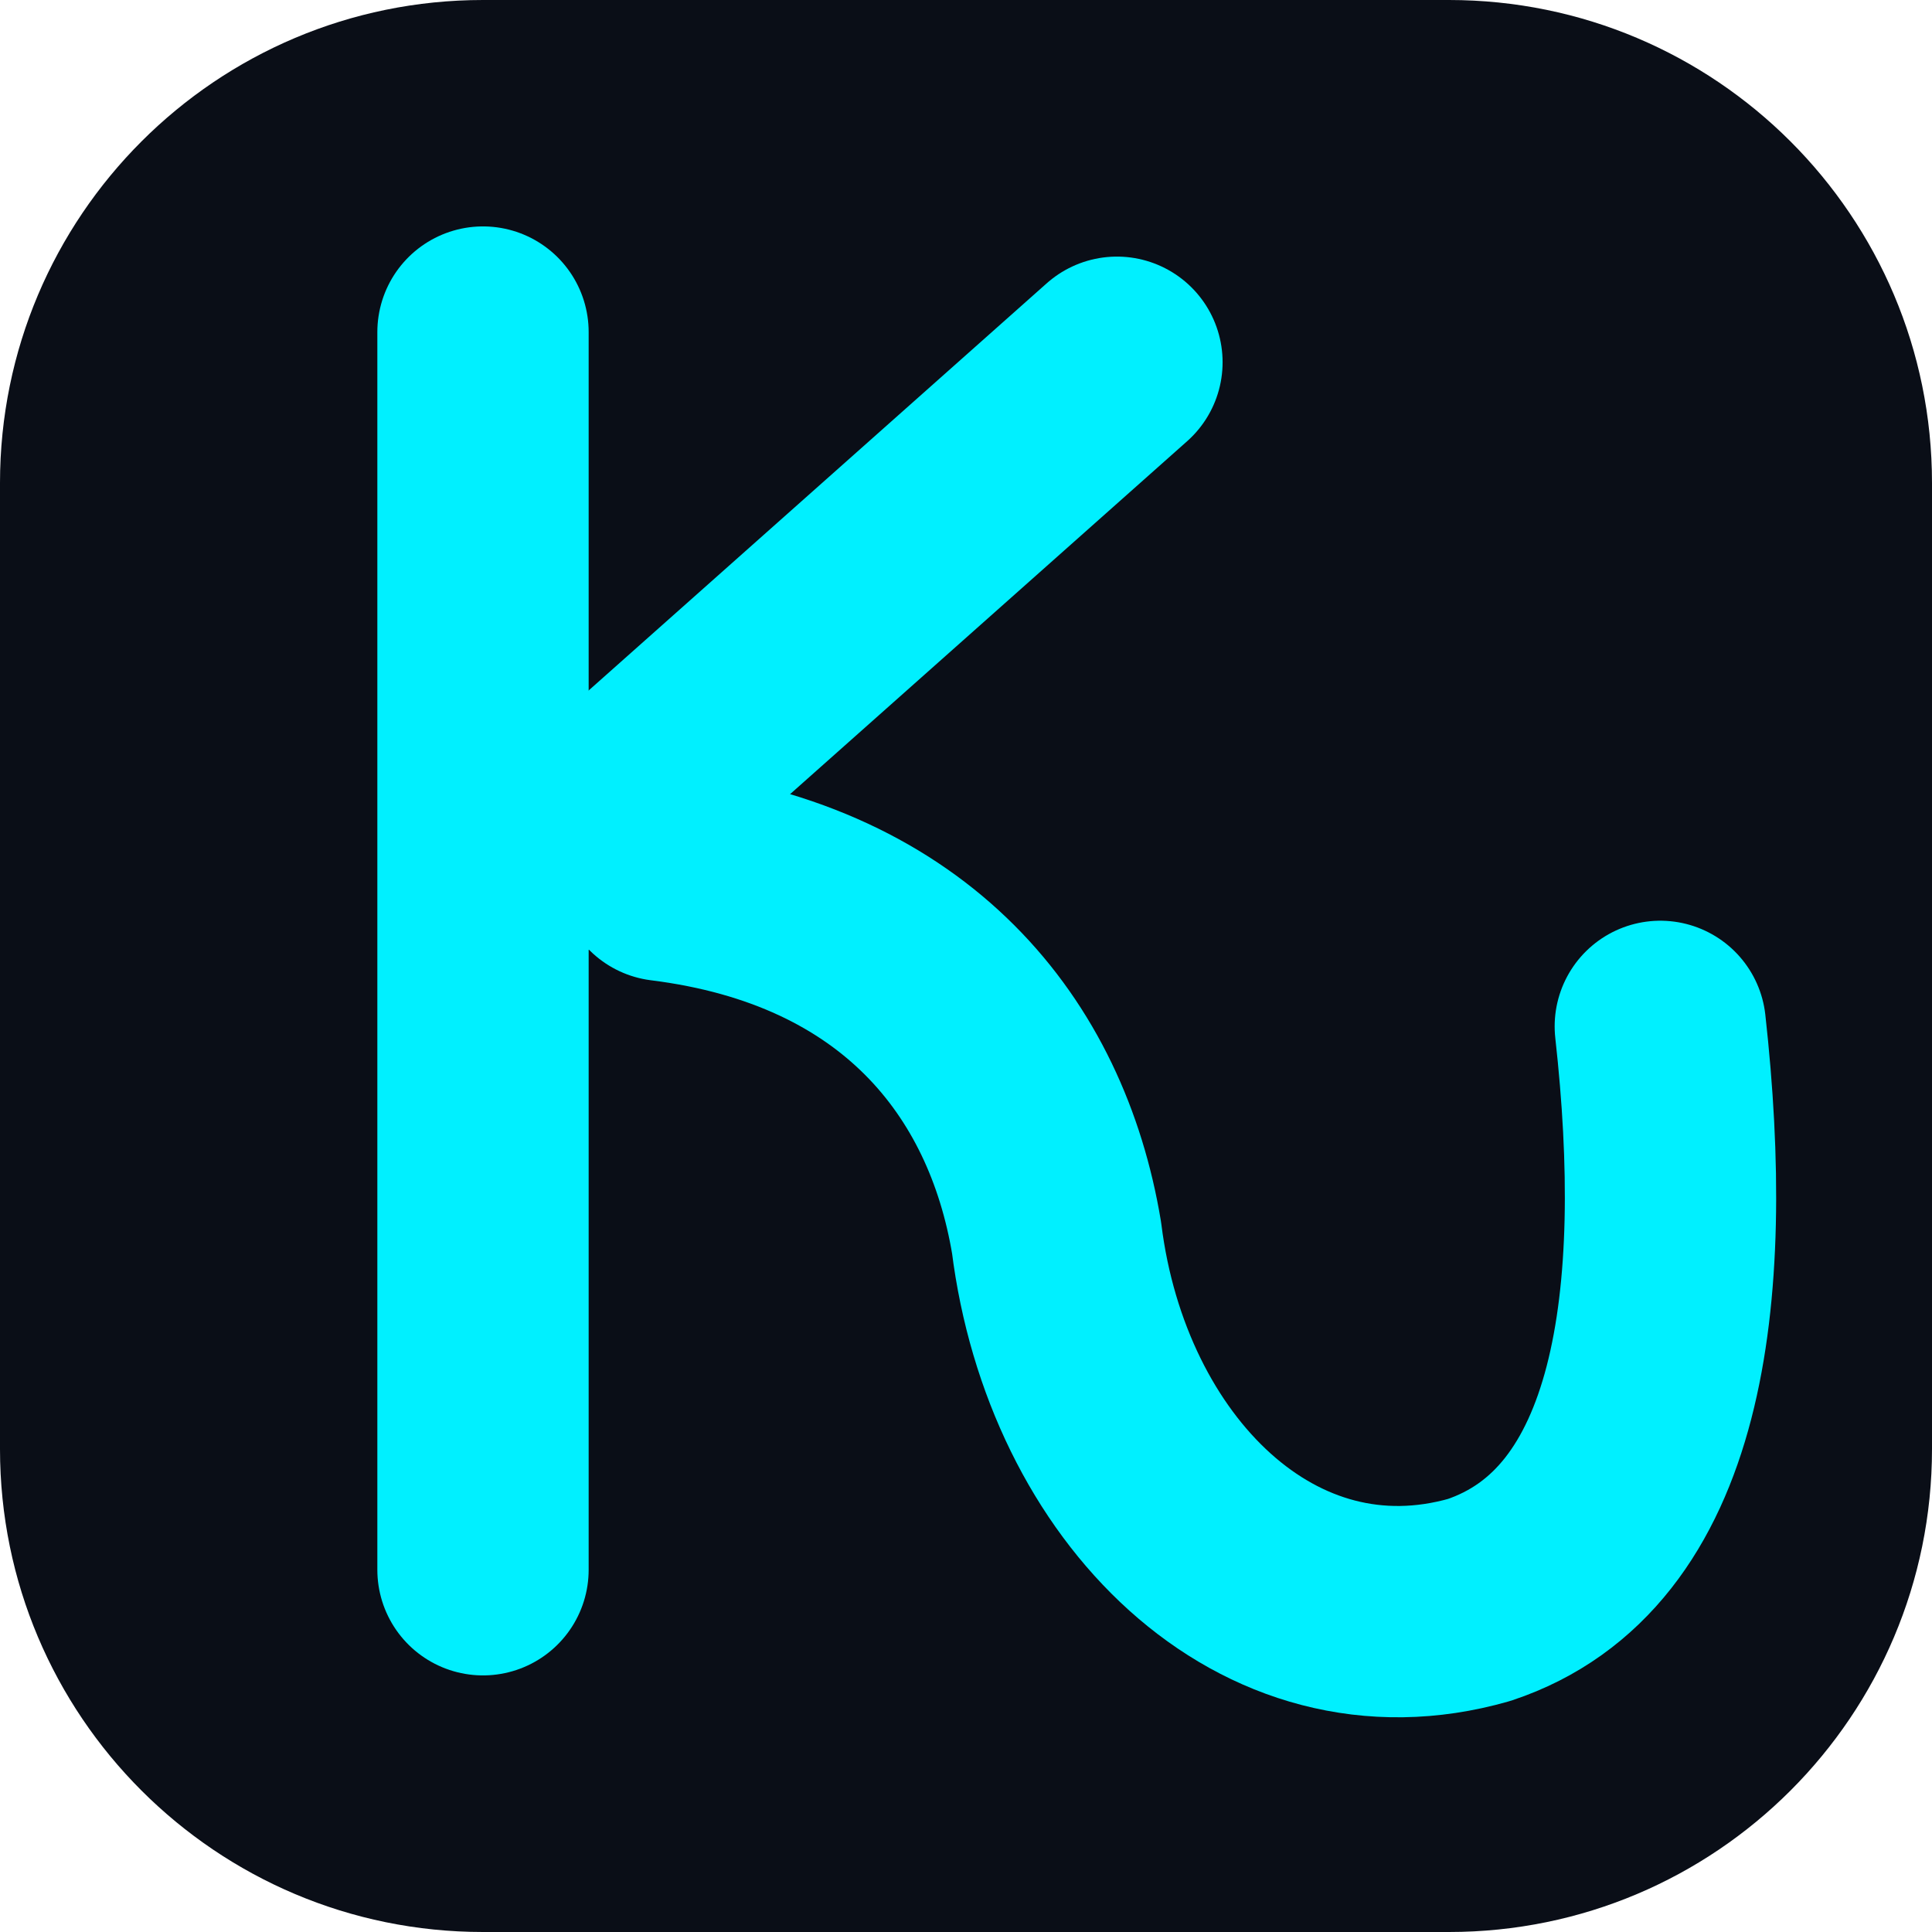
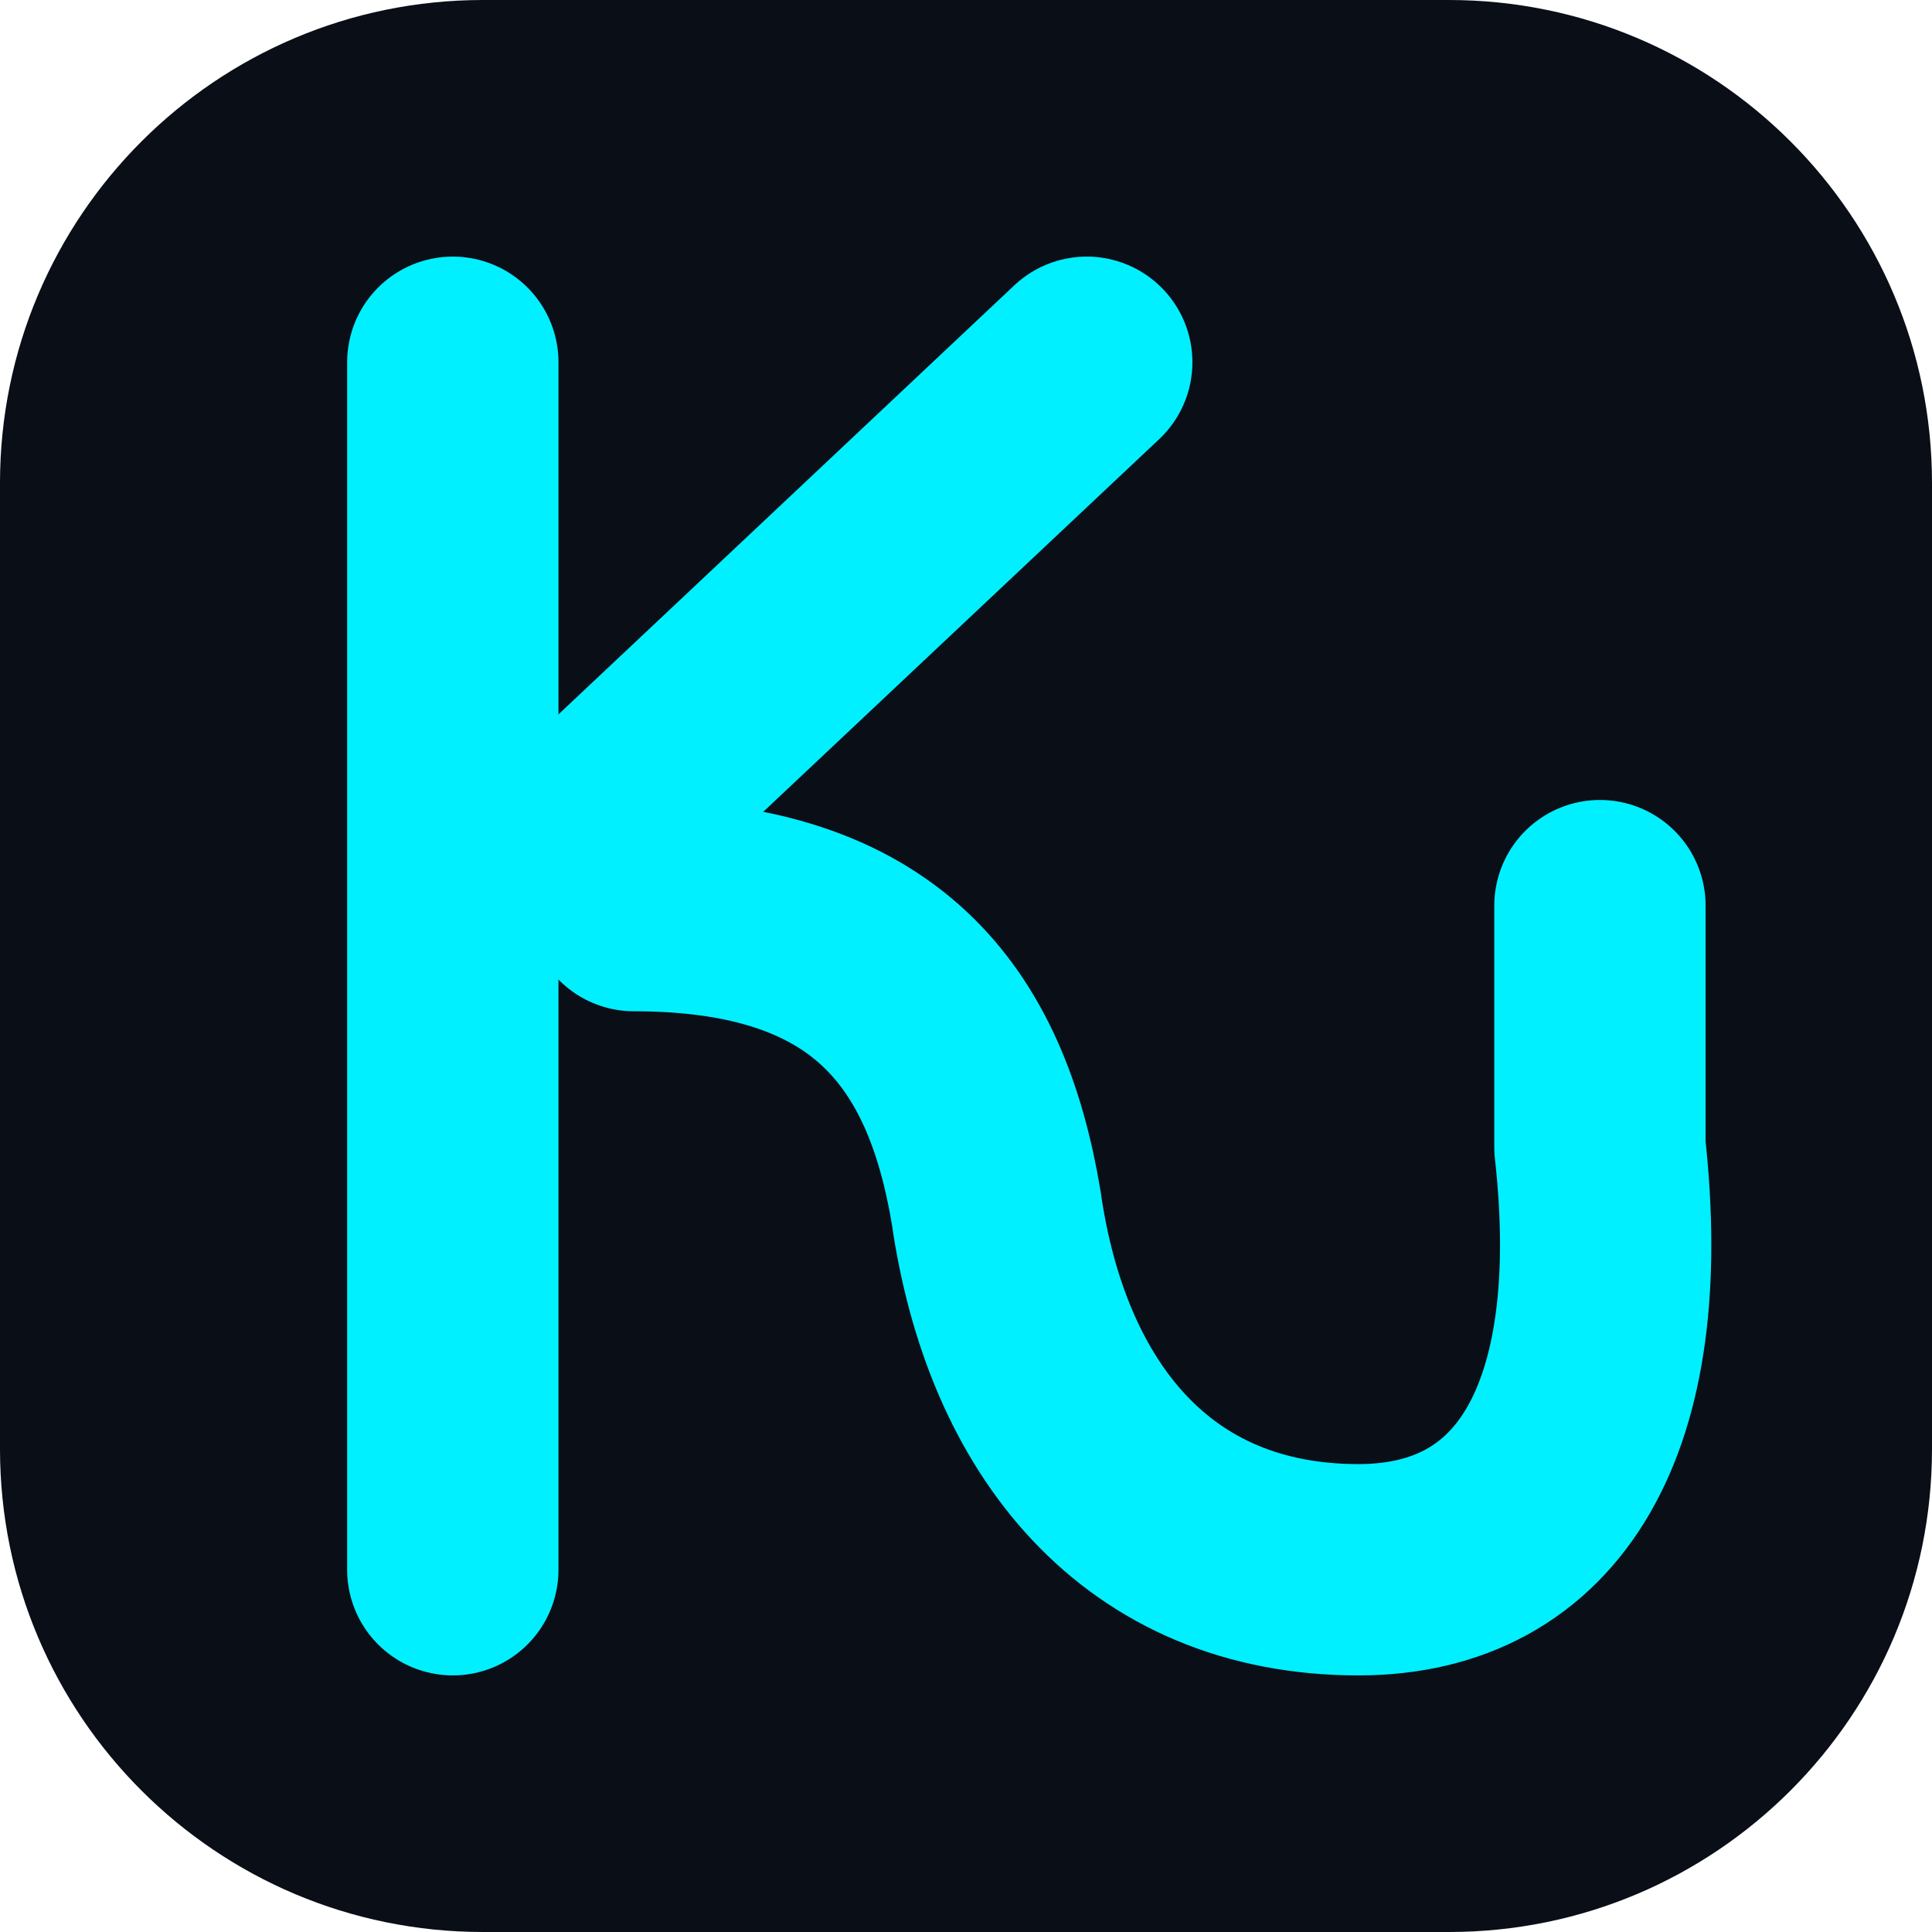
<svg xmlns="http://www.w3.org/2000/svg" viewBox="0 0 64 64" width="64" height="64">
  <rect width="64" height="64" rx="16" fill="#0A0E17" />
  <g stroke="#00F0FF" stroke-width="7" stroke-linecap="round" stroke-linejoin="round" fill="none">
-     <path d="M 16,11 L 16,52" />
-     <path d="M 19,28 L 37,12" />
-     <path d="M 22,29 C 30,30 34,35 35,41 C 36,49 42,55 49,53 C 55,51 56,43 55,34" />
+     <path d="M 15,12 L 15,52" />
+     <path d="M 19,28 L 36,12" />
+     <path d="M 21,30 C 29,30 32,34 33,40 C 34,47 38,52 45,52 C 51,52 54,47 53,38 L 53,30" />
  </g>
</svg>
